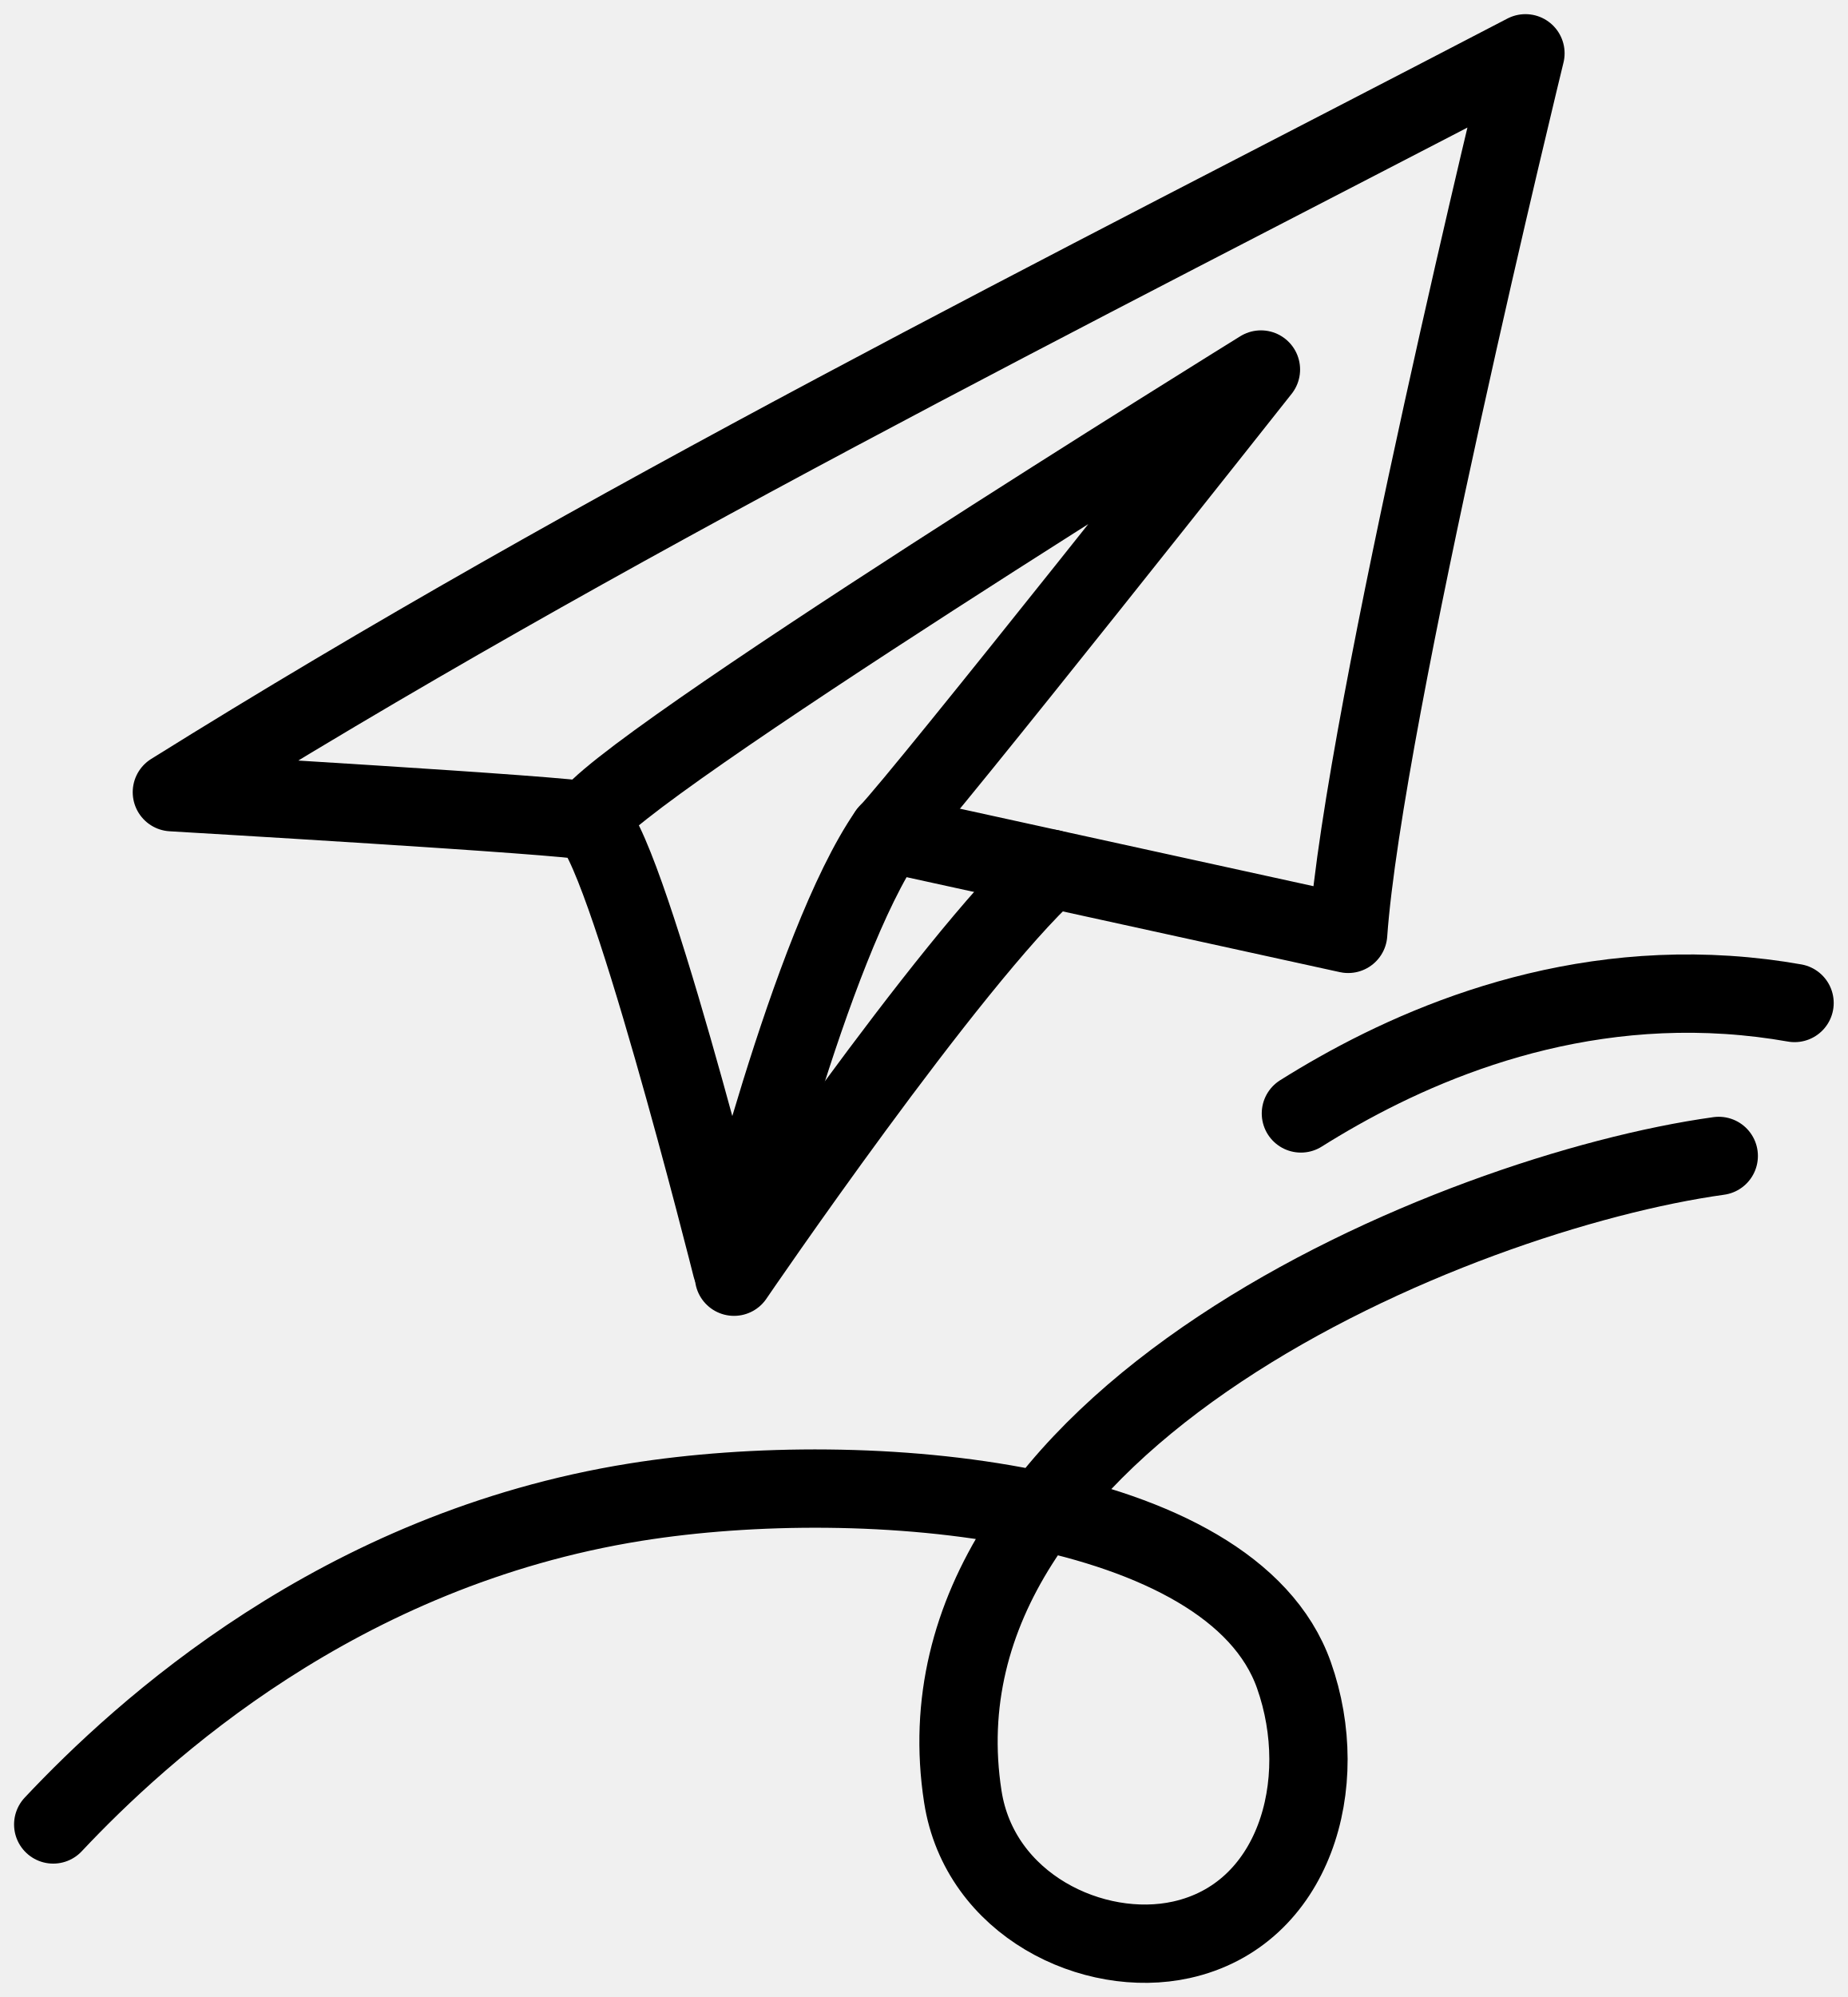
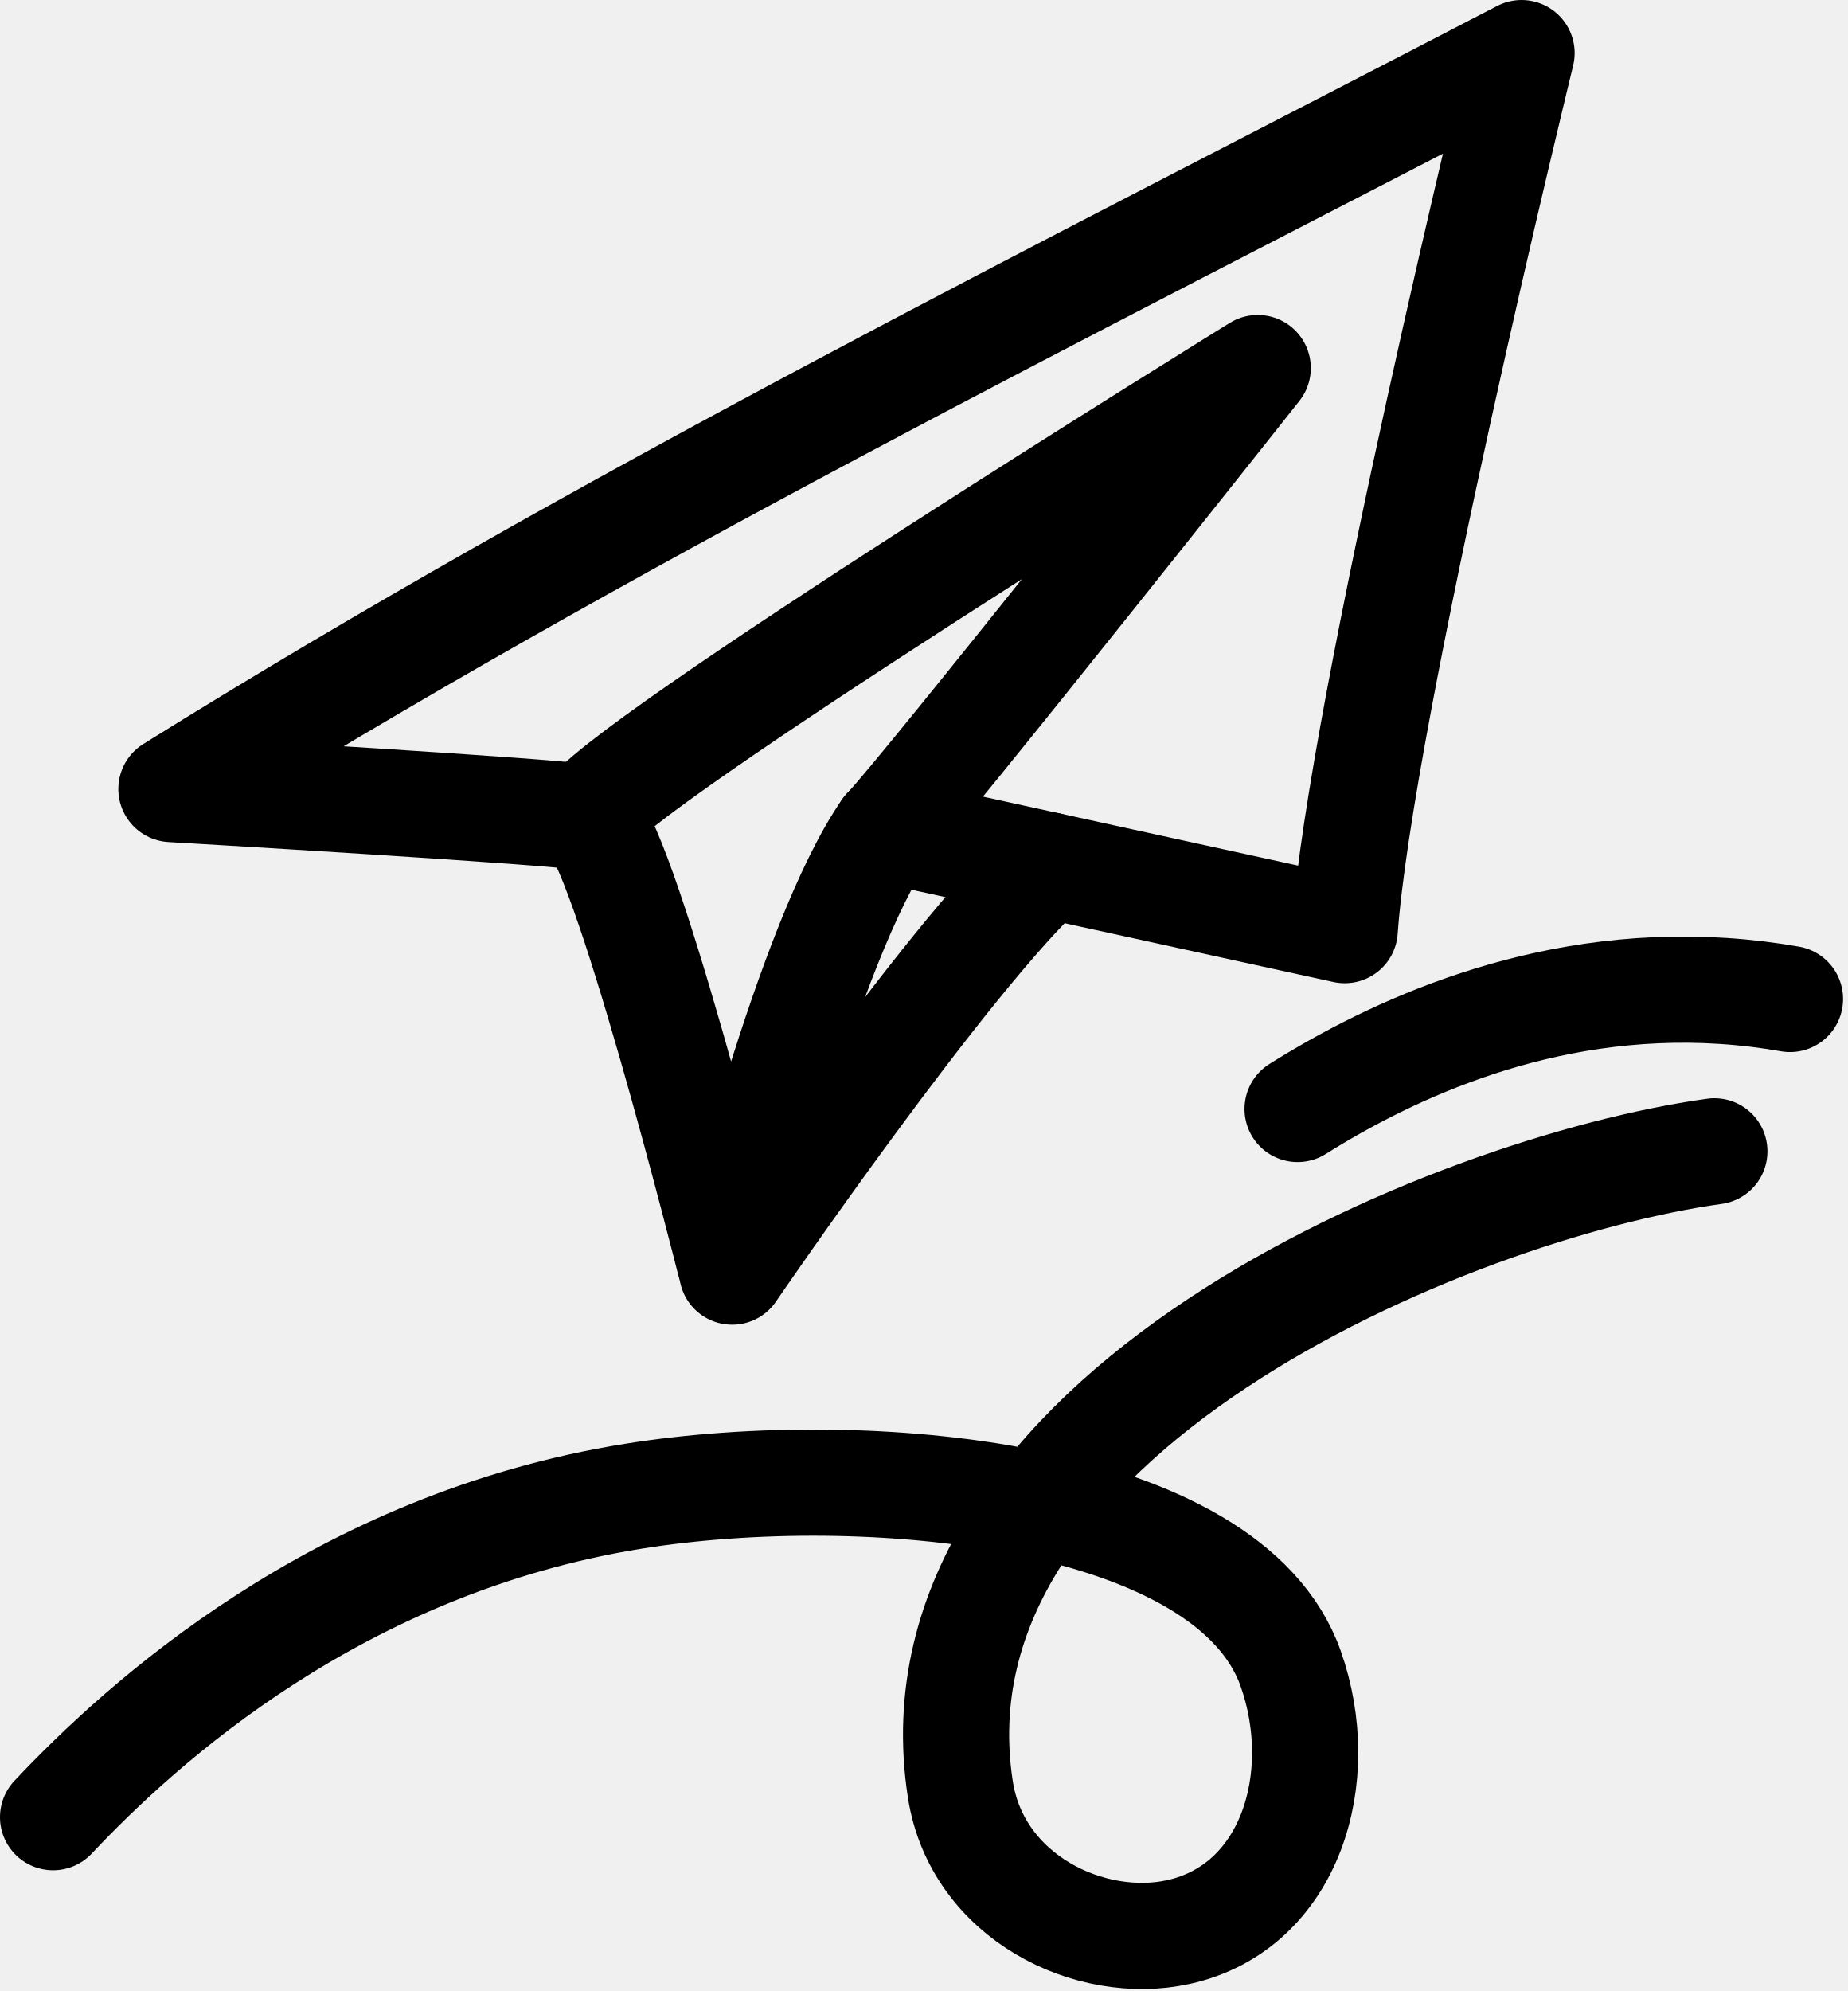
- <svg xmlns="http://www.w3.org/2000/svg" width="236" height="255" viewBox="0 0 236 255" fill="none">
-   <path d="M6.797 232.967C18.086 220.963 43.32 197.865 81.175 191.81C110.809 187.069 157.265 191.324 165.258 213.891C170.203 227.852 165.258 244.518 150.887 247.697C139.648 250.181 125.12 243.252 122.972 229.417C115.519 181.382 185.792 152.297 219.521 147.604" stroke="black" stroke-width="10" stroke-linecap="round" stroke-linejoin="round" />
-   <path d="M166.152 142.176C178.128 134.654 197.377 125.526 220.643 127.041C223.616 127.235 226.474 127.589 229.203 128.072" stroke="black" stroke-width="10" stroke-linecap="round" stroke-linejoin="round" />
-   <path d="M21.954 101.155C77.212 66.658 135.285 37.801 194.832 6.807C194.832 6.807 174.166 91.319 172.188 119.247L113.412 106.368C103.424 120.761 93.436 161.796 93.436 161.796C93.436 161.796 79.53 106.368 75.122 104.844C73.087 104.139 21.951 101.155 21.951 101.155H21.954Z" stroke="black" stroke-width="10" stroke-linecap="round" stroke-linejoin="round" />
-   <path d="M75.126 104.844C77.661 98.793 161.048 47.185 161.048 47.185C161.048 47.185 117.949 101.71 113.416 106.369" stroke="black" stroke-width="10" stroke-linecap="round" stroke-linejoin="round" />
-   <path d="M134.2 110.922C121.229 122.718 93.749 163.024 93.749 163.024" stroke="black" stroke-width="10" stroke-linecap="round" stroke-linejoin="round" />
+ <svg xmlns="http://www.w3.org/2000/svg" width="350" height="377" viewBox="0 0 350 377" fill="none">
+   <g clip-path="url(#clip0_161_2885)">
+     <path d="M10.053 344.086C26.751 326.357 64.074 292.241 120.067 283.298C163.899 276.296 232.614 282.579 244.437 315.911C251.75 336.531 244.437 361.146 223.179 365.841C206.556 369.511 185.066 359.277 181.89 338.843C170.866 267.897 274.808 224.939 324.697 218.007" stroke="black" stroke-width="20.107" stroke-linecap="round" stroke-linejoin="round" />
+     <path d="M245.759 209.989C263.473 198.881 291.944 185.399 326.356 187.636C330.755 187.922 334.982 188.445 339.019 189.159" stroke="black" stroke-width="20.107" stroke-linecap="round" stroke-linejoin="round" />
+     <path d="M32.472 149.403C114.206 98.452 200.101 55.831 288.179 10.053C288.179 10.053 257.612 134.876 254.686 176.125L167.75 157.104C152.976 178.361 138.203 238.968 138.203 238.968C138.203 238.968 117.634 157.104 111.114 154.852C108.103 153.811 32.467 149.403 32.467 149.403H32.472Z" stroke="black" stroke-width="20.107" stroke-linecap="round" stroke-linejoin="round" />
+     <path d="M111.119 154.852C114.869 145.914 238.209 69.69 238.209 69.69C238.209 69.69 174.46 150.222 167.755 157.104" stroke="black" stroke-width="20.107" stroke-linecap="round" stroke-linejoin="round" />
+     <path d="M198.498 163.83C179.311 181.252 138.666 240.783 138.666 240.783" stroke="black" stroke-width="20.107" stroke-linecap="round" stroke-linejoin="round" />
+   </g>
+   <defs>
+     <clipPath id="clip0_161_2885">
+       <rect width="349.072" height="376.629" fill="white" />
+     </clipPath>
+   </defs>
</svg>
